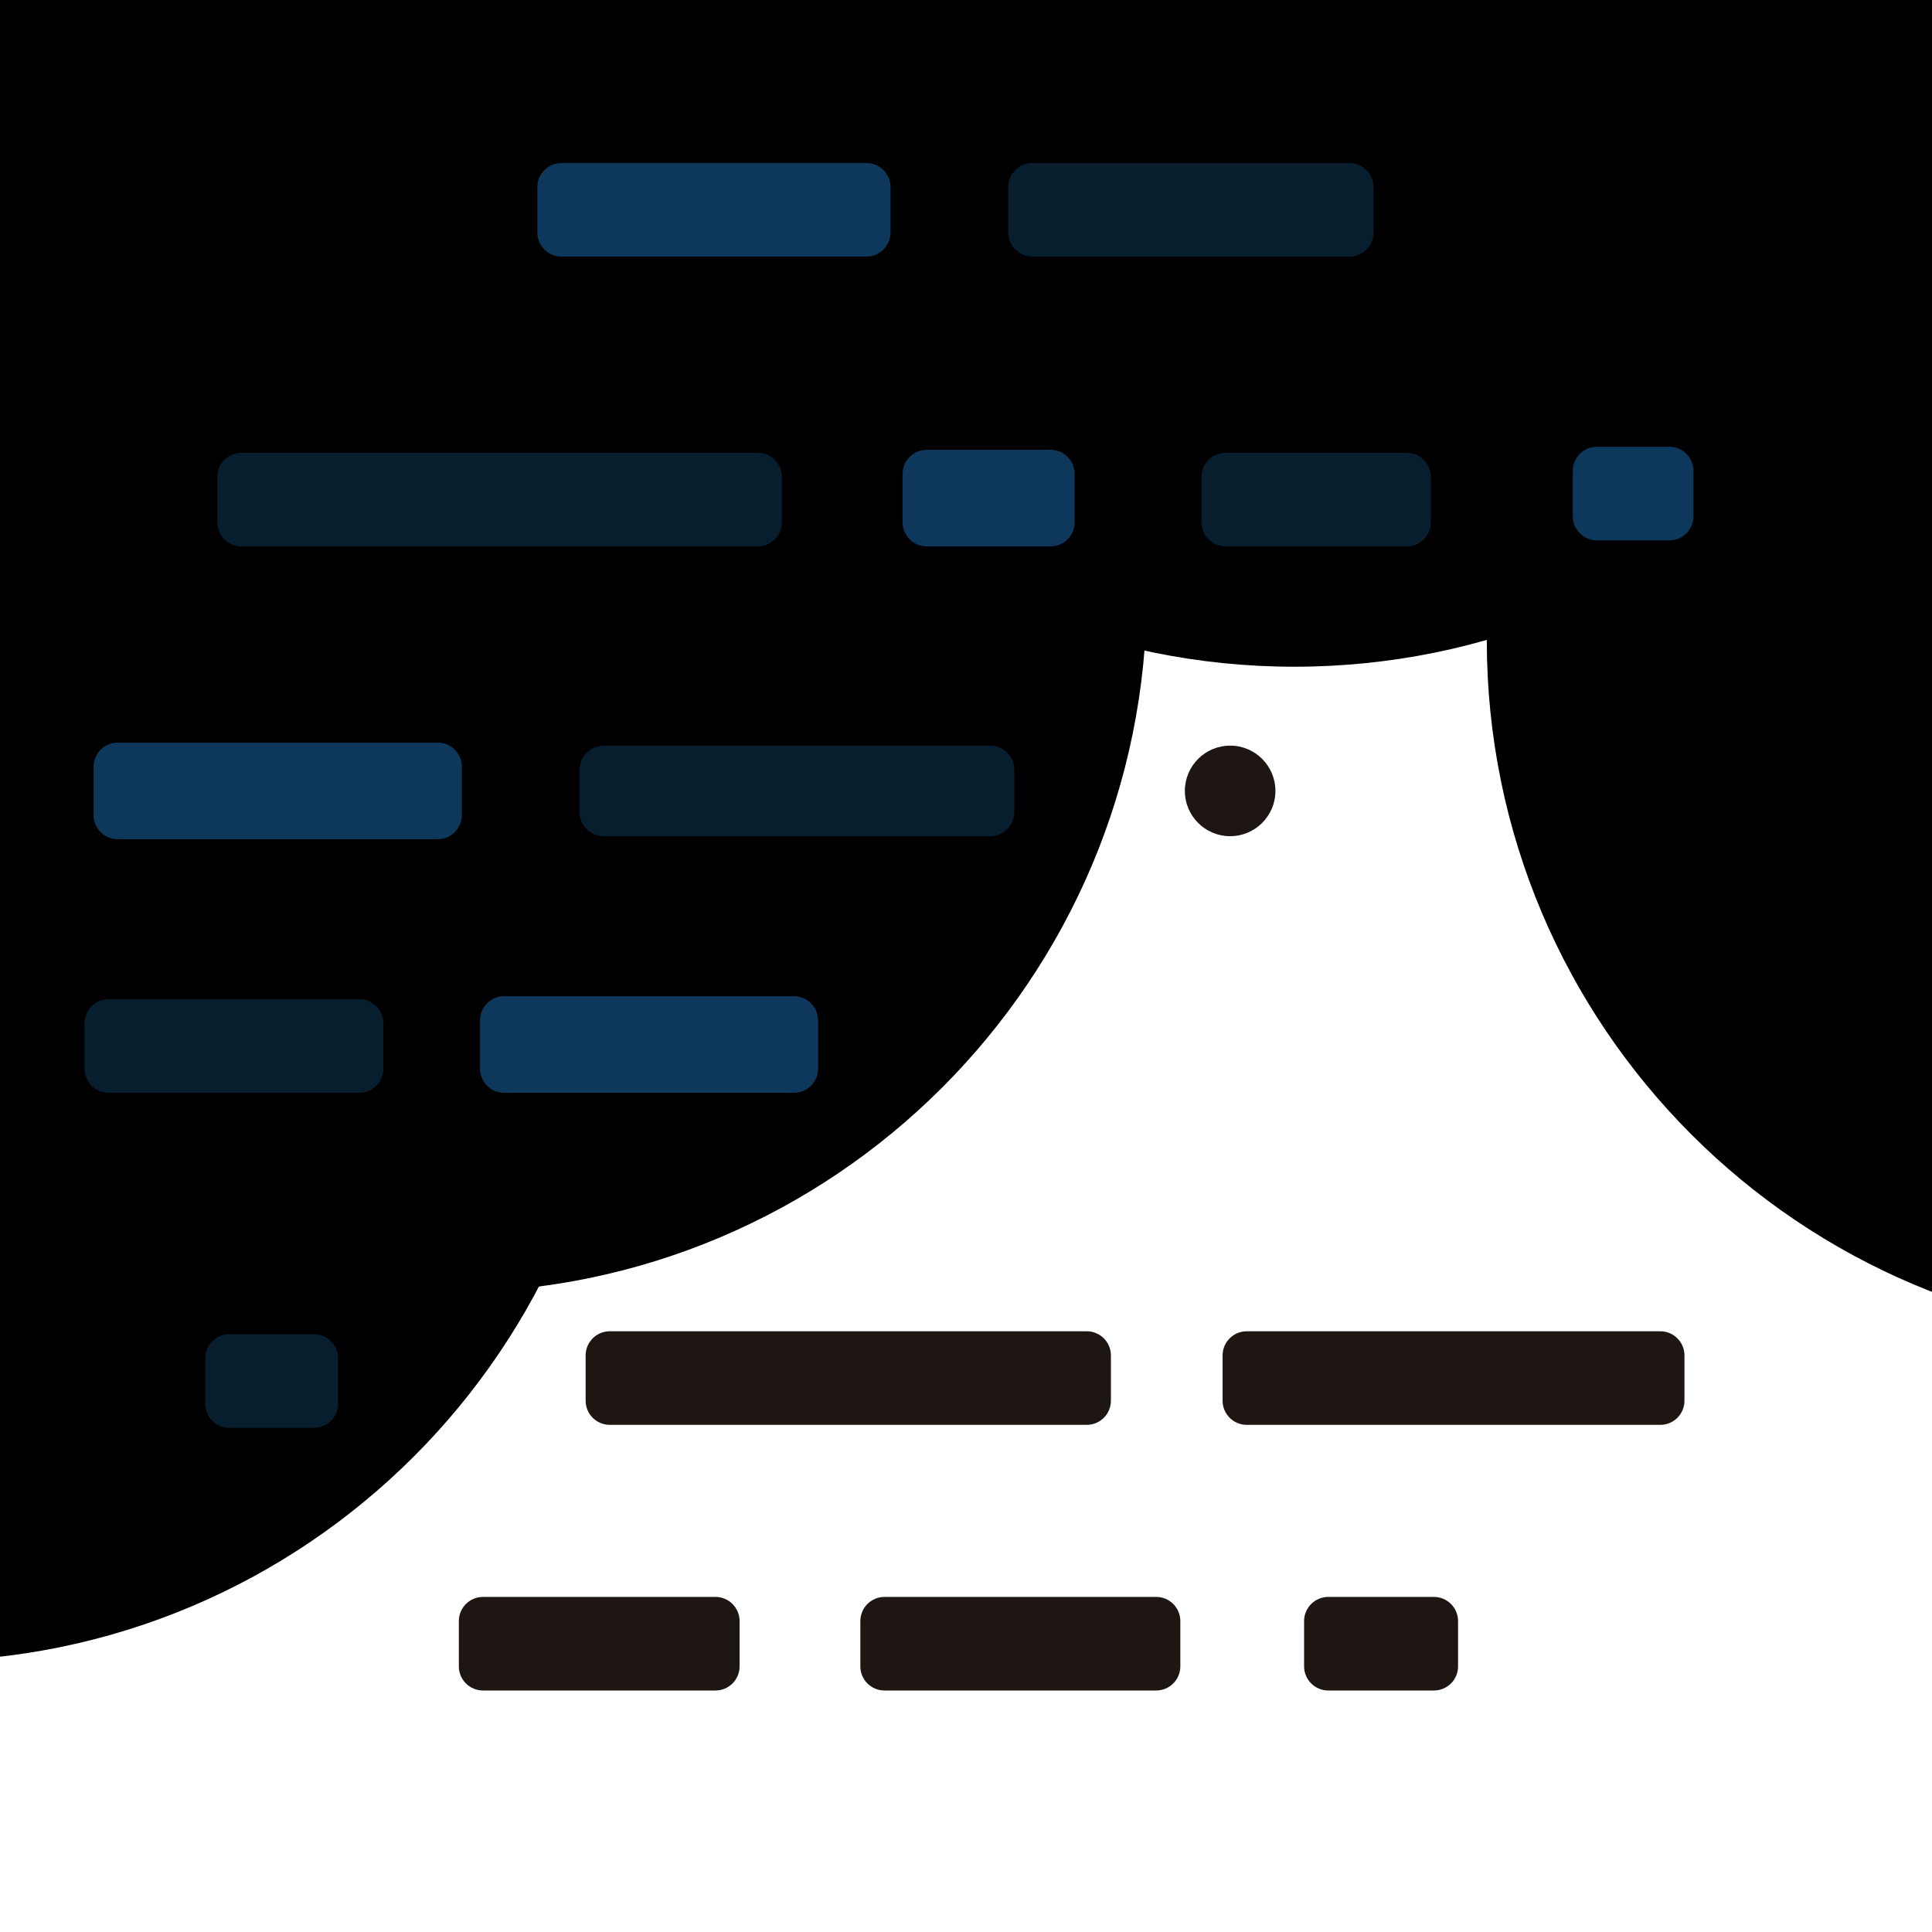
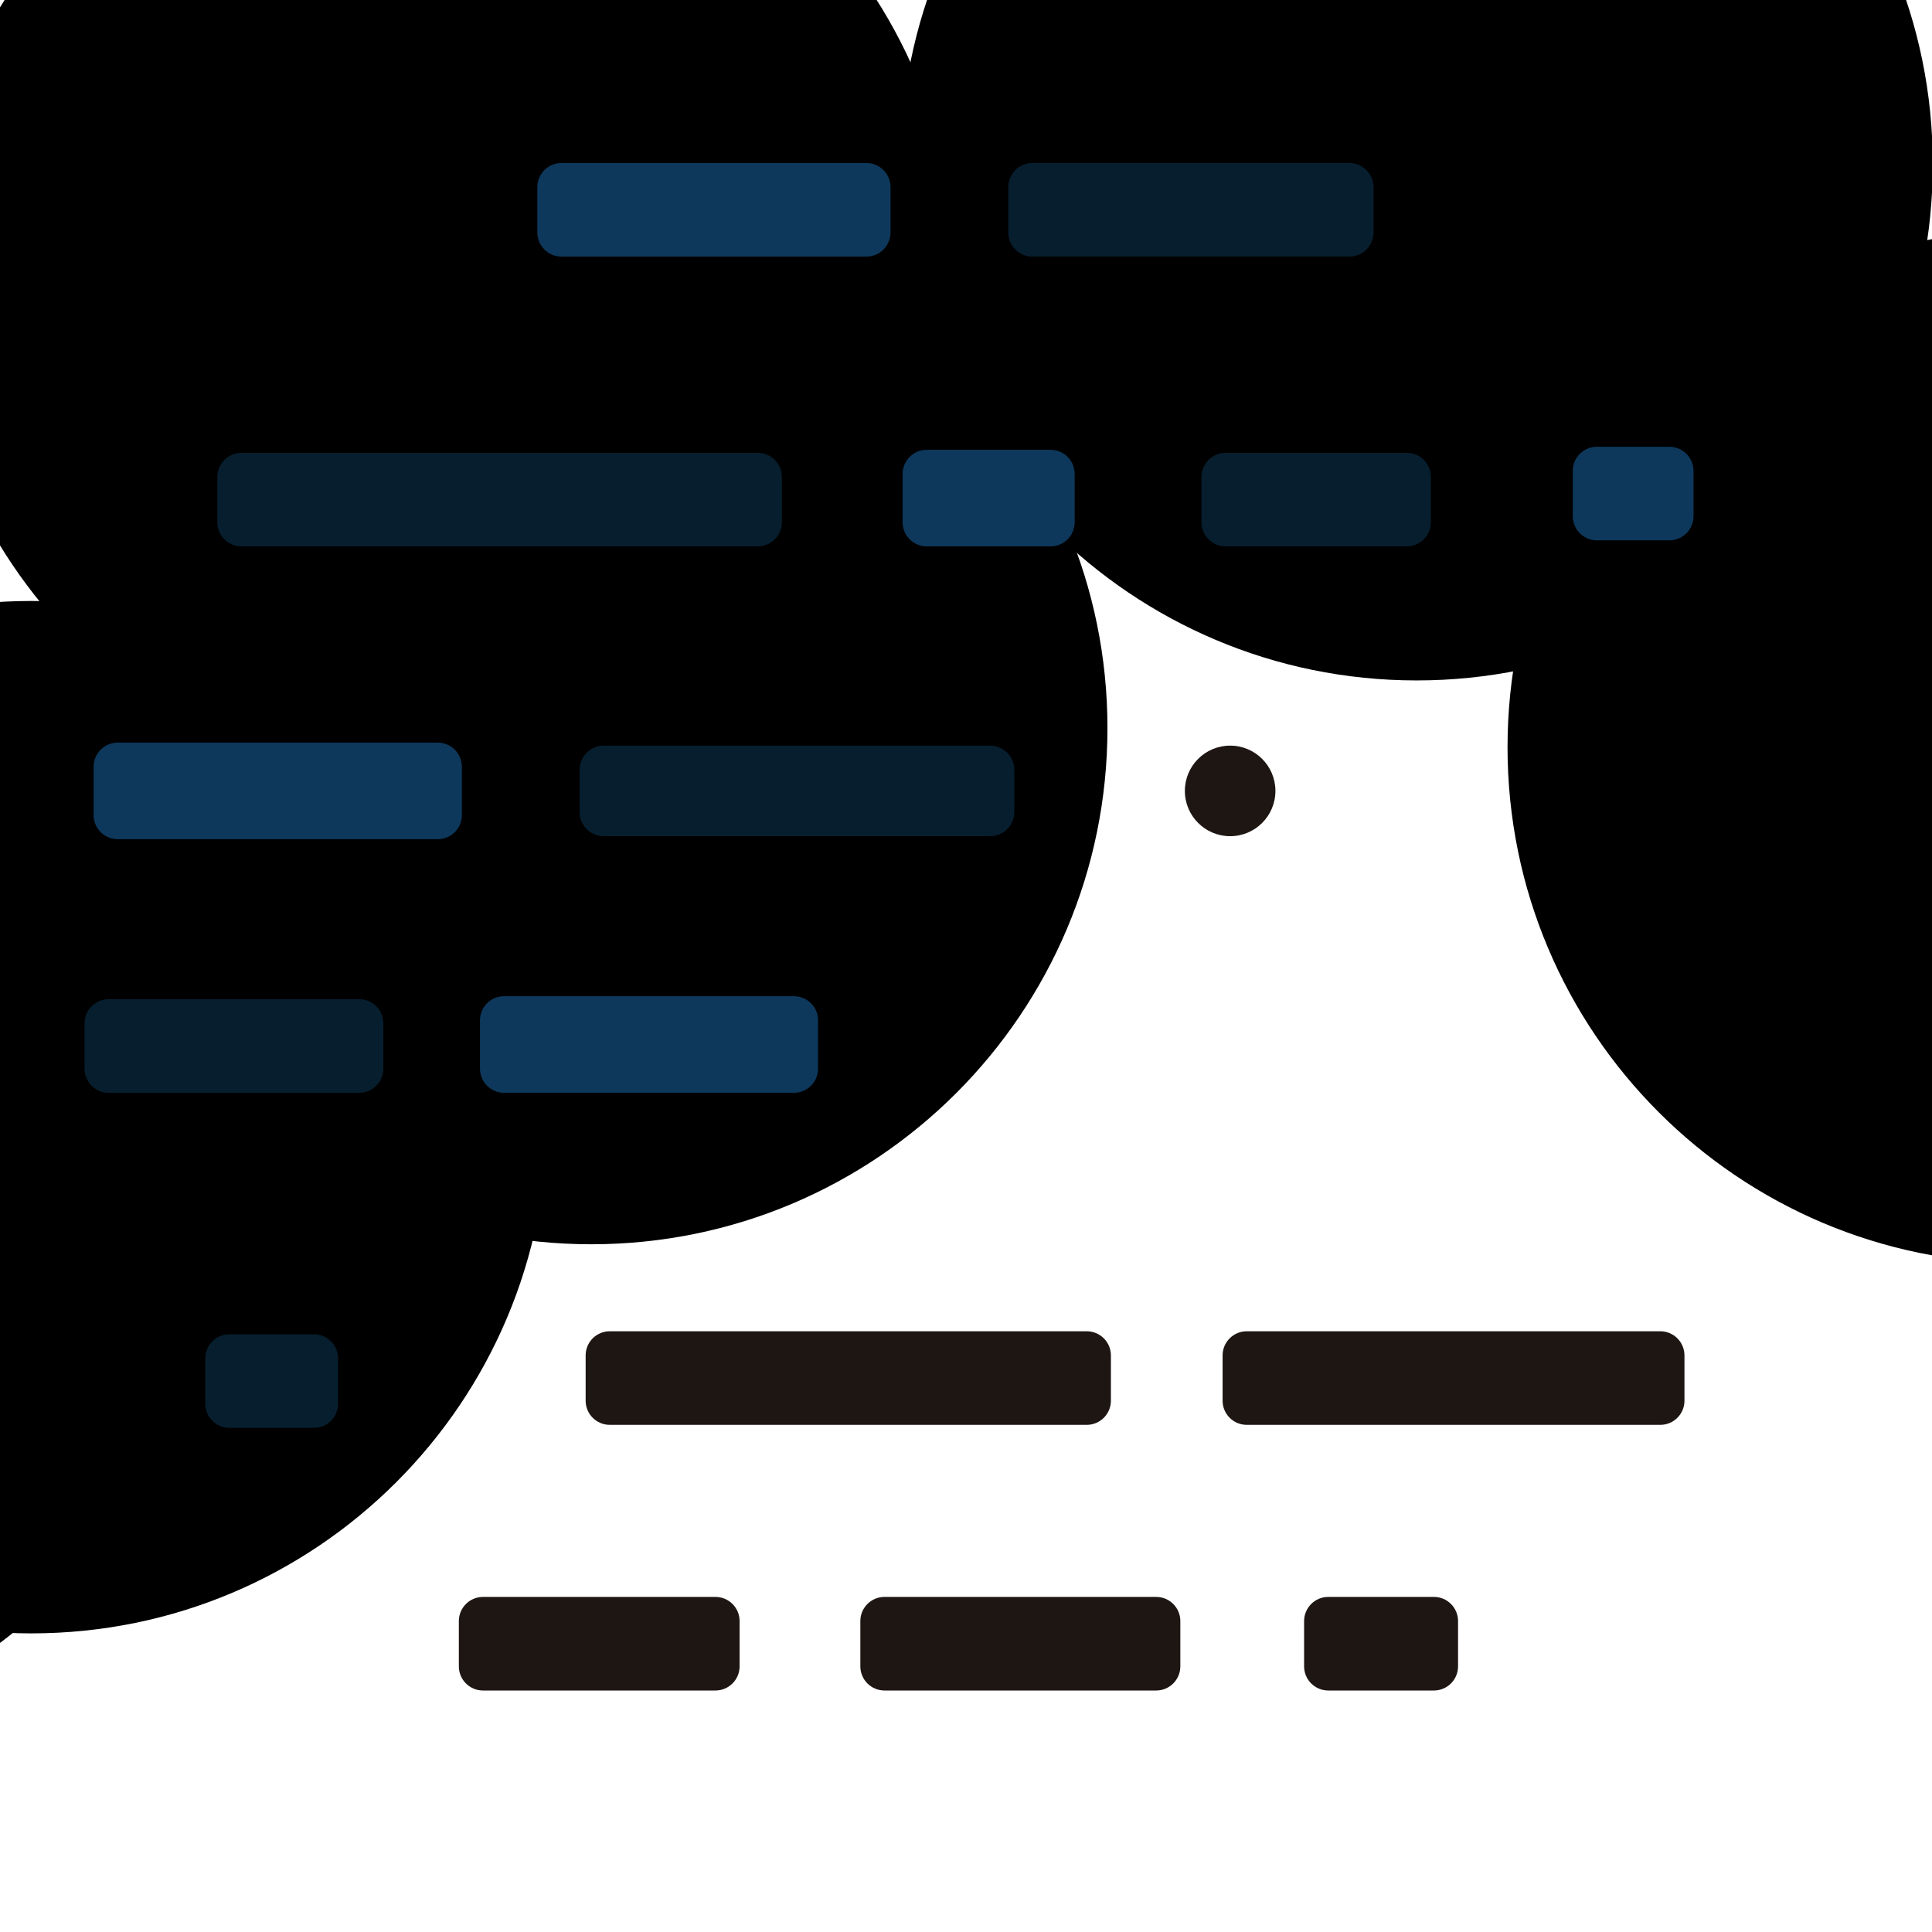
<svg xmlns="http://www.w3.org/2000/svg" viewBox="0 0 640 640" width="640" height="640">
  <rect width="640" height="640" fill="#000000" />
  <rect width="640" height="640" fill="#FFFFFF" />
  <rect x="178" y="54" width="117" height="31" rx="8" fill="#1E1613" />
  <rect x="334" y="54" width="121" height="31" rx="8" fill="#1E1613" />
  <rect x="72" y="150" width="187" height="31" rx="8" fill="#1E1613" />
  <rect x="299" y="149" width="57" height="32" rx="8" fill="#1E1613" />
  <rect x="398" y="150" width="76" height="31" rx="8" fill="#1E1613" />
  <rect x="521" y="148" width="40" height="31" rx="8" fill="#1E1613" />
  <rect x="31" y="246" width="122" height="32" rx="8" fill="#1E1613" />
  <rect x="192" y="247" width="144" height="30" rx="8" fill="#1E1613" />
  <rect x="28" y="331" width="99" height="31" rx="8" fill="#1E1613" />
  <rect x="159" y="330" width="112" height="32" rx="8" fill="#1E1613" />
  <rect x="68" y="442" width="44" height="31" rx="8" fill="#1E1613" />
  <rect x="194" y="441" width="174" height="31" rx="8" fill="#1E1613" />
  <rect x="405" y="441" width="153" height="31" rx="8" fill="#1E1613" />
  <rect x="152" y="529" width="93" height="31" rx="8" fill="#1E1613" />
  <rect x="285" y="529" width="106" height="31" rx="8" fill="#1E1613" />
  <rect x="432" y="529" width="51" height="31" rx="8" fill="#1E1613" />
  <circle cx="407.5" cy="262.0" r="15.0" fill="#1E1613" />
-   <circle cx="104.07" cy="90.18" r="231.57" fill="#000000" />
-   <circle cx="724.09" cy="212.12" r="231.57" fill="#000000" />
-   <circle cx="428.79" cy="-10.71" r="231.57" fill="#000000" />
-   <circle cx="148.32" cy="196.56" r="231.57" fill="#000000" />
-   <circle cx="-184.42" cy="316.48" r="231.57" fill="#000000" />
-   <circle cx="-26.67" cy="318.76" r="231.57" fill="#000000" />
+   <circle cx="145.97" cy="91.56" r="171.00" fill="#000000" />
+   <circle cx="670.39" cy="247.53" r="171.00" fill="#000000" />
+   <circle cx="469.26" cy="54.40" r="171.00" fill="#000000" />
+   <circle cx="195.86" cy="241.18" r="171.00" fill="#000000" />
+   <circle cx="-102.77" cy="407.57" r="171.00" fill="#000000" />
+   <circle cx="10.36" cy="370.08" r="171.00" fill="#000000" />
  <clipPath id="bites">
-     <circle cx="104.07" cy="90.18" r="231.57" />
-     <circle cx="724.09" cy="212.12" r="231.57" />
-     <circle cx="428.79" cy="-10.71" r="231.57" />
-     <circle cx="148.32" cy="196.56" r="231.57" />
-     <circle cx="-184.42" cy="316.48" r="231.57" />
-     <circle cx="-26.67" cy="318.76" r="231.57" />
+     <circle cx="145.97" cy="91.56" r="171.00" />
+     <circle cx="670.39" cy="247.53" r="171.00" />
+     <circle cx="469.26" cy="54.40" r="171.00" />
+     <circle cx="195.86" cy="241.18" r="171.00" />
+     <circle cx="-102.77" cy="407.57" r="171.00" />
+     <circle cx="10.36" cy="370.08" r="171.00" />
  </clipPath>
  <g clip-path="url(#bites)">
    <rect x="178" y="54" width="117" height="31" rx="8" fill="#0D385B" />
    <rect x="334" y="54" width="121" height="31" rx="8" fill="#071E2E" />
    <rect x="72" y="150" width="187" height="31" rx="8" fill="#071E2E" />
    <rect x="299" y="149" width="57" height="32" rx="8" fill="#0D385B" />
    <rect x="398" y="150" width="76" height="31" rx="8" fill="#071E2E" />
    <rect x="521" y="148" width="40" height="31" rx="8" fill="#0D385B" />
    <rect x="31" y="246" width="122" height="32" rx="8" fill="#0D385B" />
    <rect x="192" y="247" width="144" height="30" rx="8" fill="#071E2E" />
    <rect x="28" y="331" width="99" height="31" rx="8" fill="#071E2E" />
    <rect x="159" y="330" width="112" height="32" rx="8" fill="#0D385B" />
    <rect x="68" y="442" width="44" height="31" rx="8" fill="#071E2E" />
  </g>
</svg>
